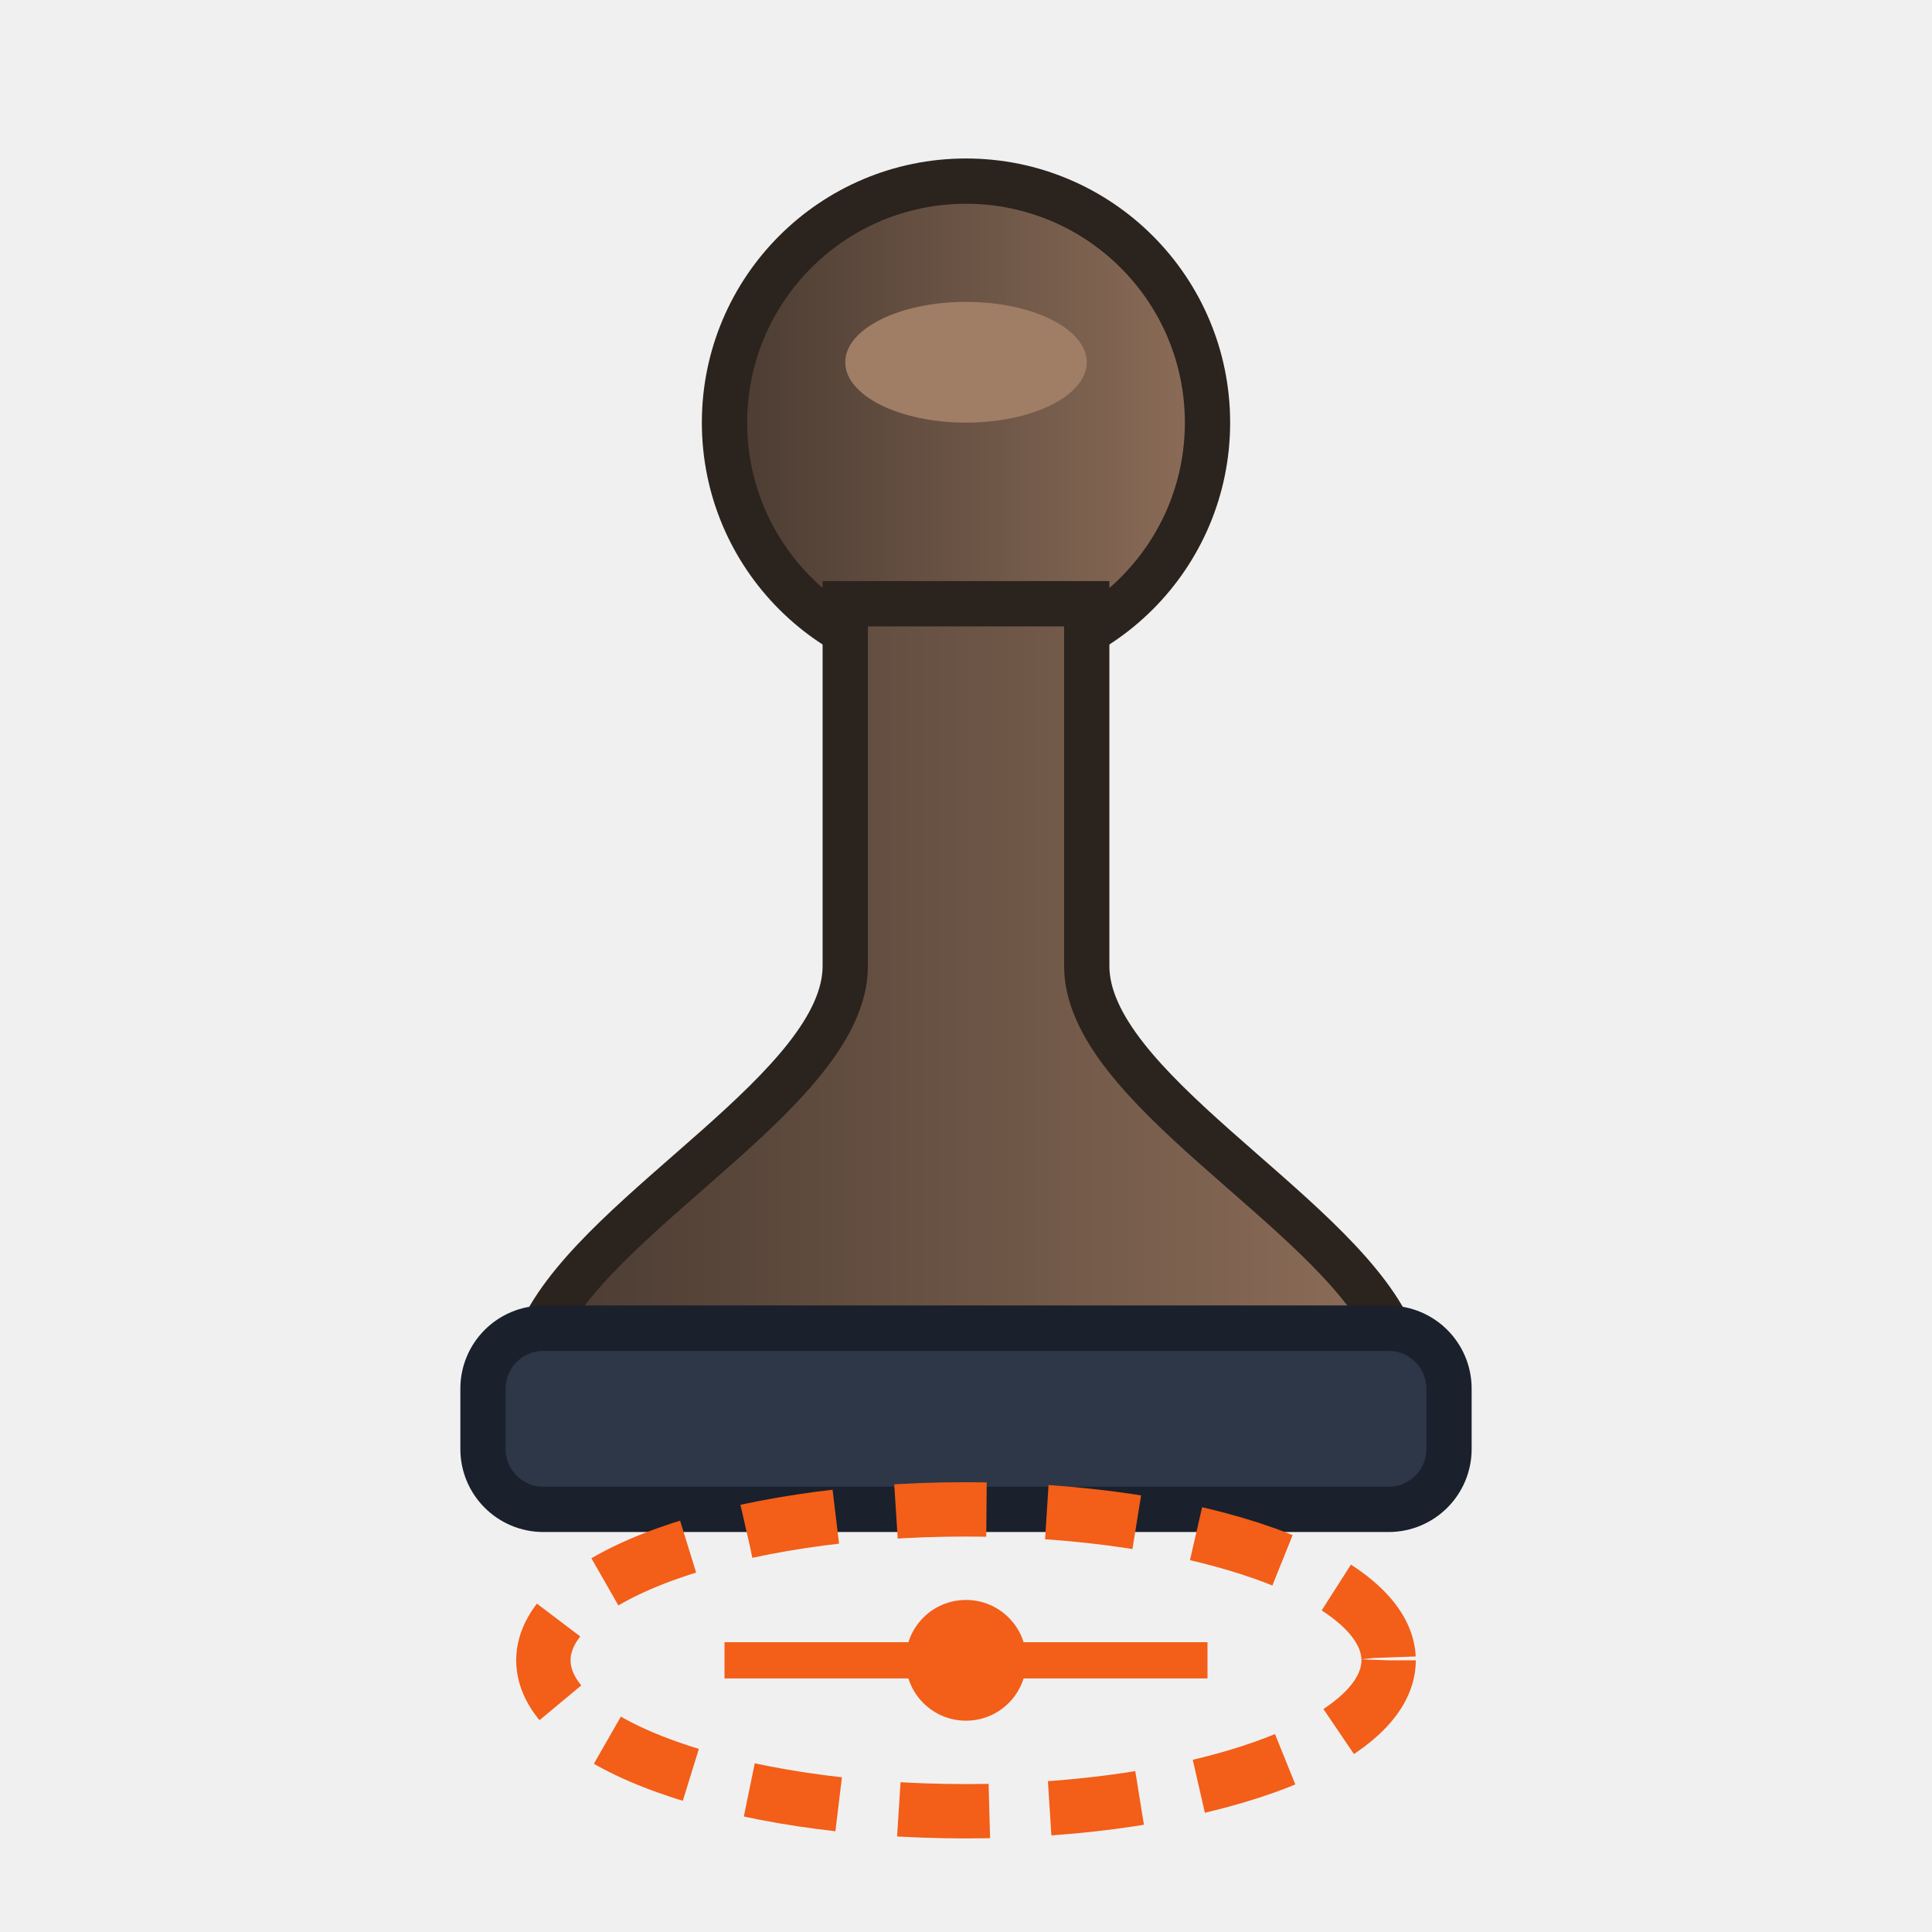
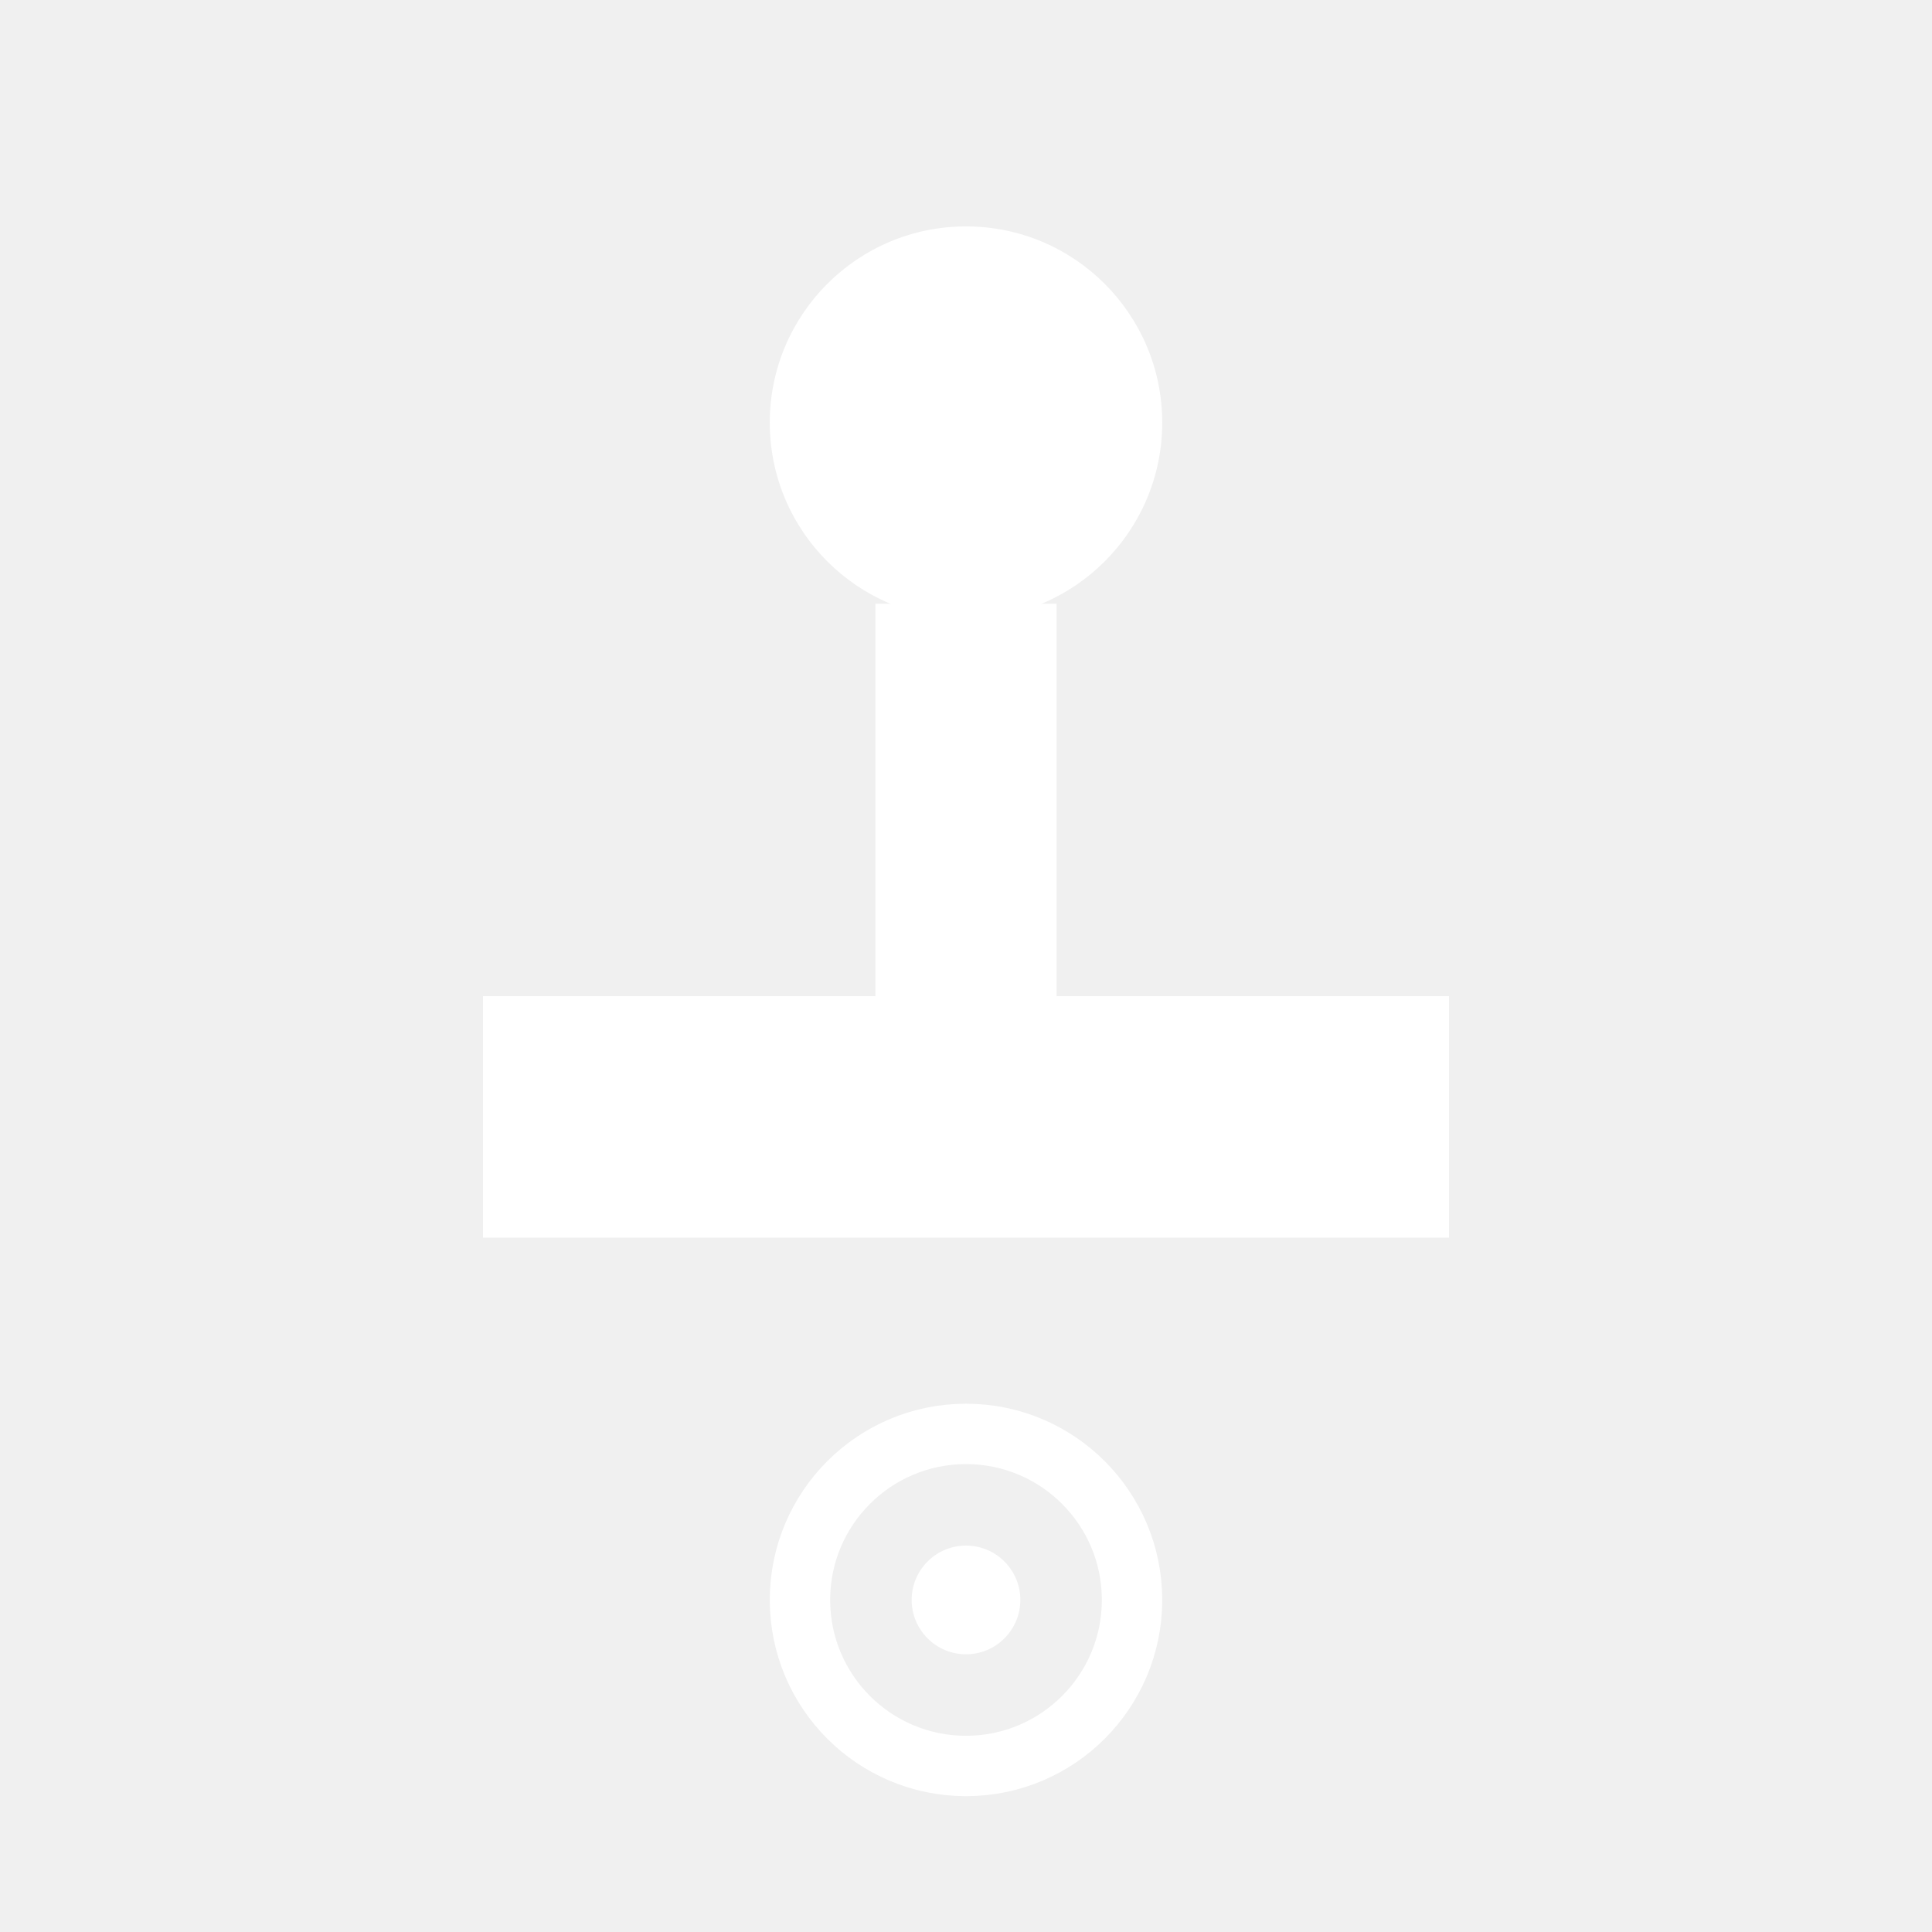
<svg xmlns="http://www.w3.org/2000/svg" viewBox="0 0 64 64" width="64" height="64">
-   <defs>
-     <linearGradient id="stampWood" x1="0%" y1="0%" x2="100%" y2="0%">
-       <stop offset="0%" stop-color="#4a3b32" />
-       <stop offset="100%" stop-color="#8c6d58" />
-     </linearGradient>
-   </defs>
-   <circle cx="32" cy="14" r="8" fill="url(#stampWood)" stroke="#2b231d" stroke-width="1.5" />
-   <ellipse cx="32" cy="12" rx="4" ry="2" fill="#a07d65" />
-   <path d="M 28 20 L 28 32 C 28 36, 20 40, 18 44 L 46 44 C 44 40, 36 36, 36 32 L 36 20 Z" fill="url(#stampWood)" stroke="#2b231d" stroke-width="1.5" />
-   <rect x="16" y="44" width="32" height="6" rx="2" fill="#2d3748" stroke="#1a202c" stroke-width="1.5" />
-   <ellipse cx="32" cy="55" rx="14" ry="5" fill="none" stroke="#f35e18" stroke-width="1.8" stroke-dasharray="3,2" />
-   <circle cx="32" cy="55" r="2" fill="#f35e18" />
-   <line x1="24" y1="55" x2="40" y2="55" stroke="#f35e18" stroke-width="1.2" />
+   <circle cx="32" cy="14" r="6.5" fill="#FFFFFF" />
+   <path d="M 29 20 L 29 33 L 16 33 L 16 41 L 48 41 L 48 33 L 35 33 L 35 20 Z" fill="#FFFFFF" />
+   <circle cx="32" cy="53" r="5.5" fill="none" stroke="#FFFFFF" stroke-width="2" />
+   <circle cx="32" cy="53" r="1.8" fill="#FFFFFF" />
</svg>
